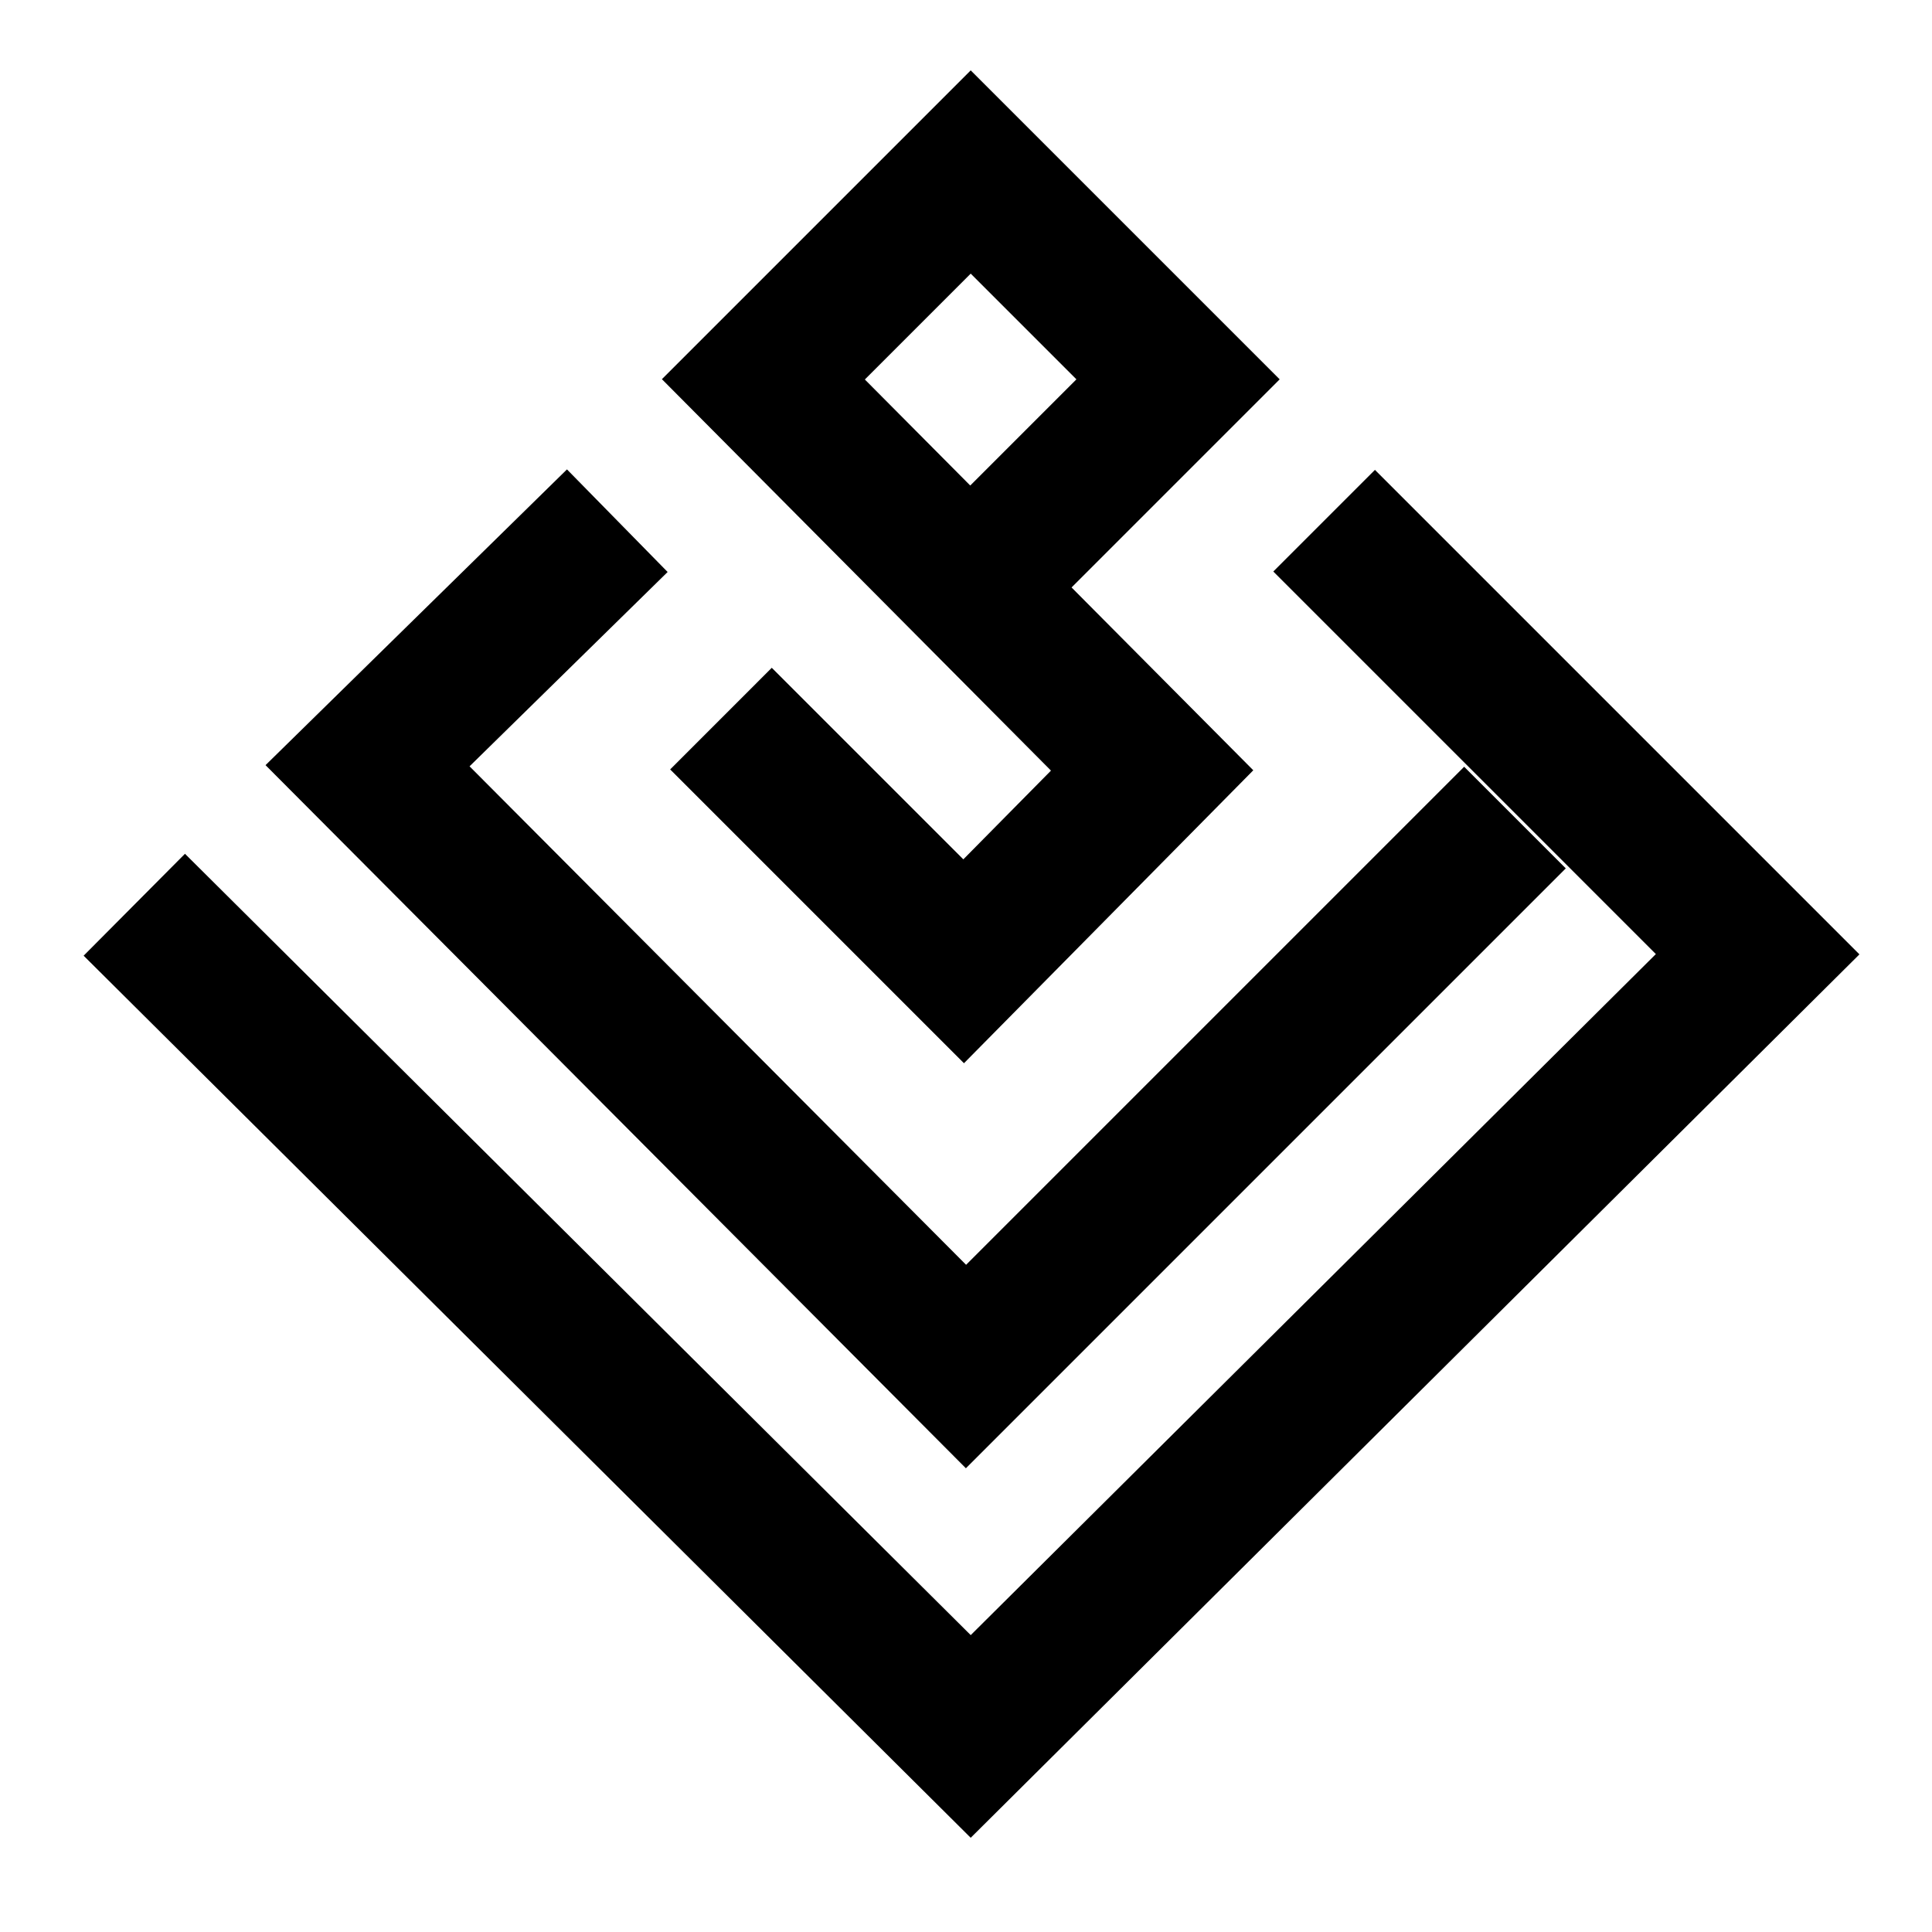
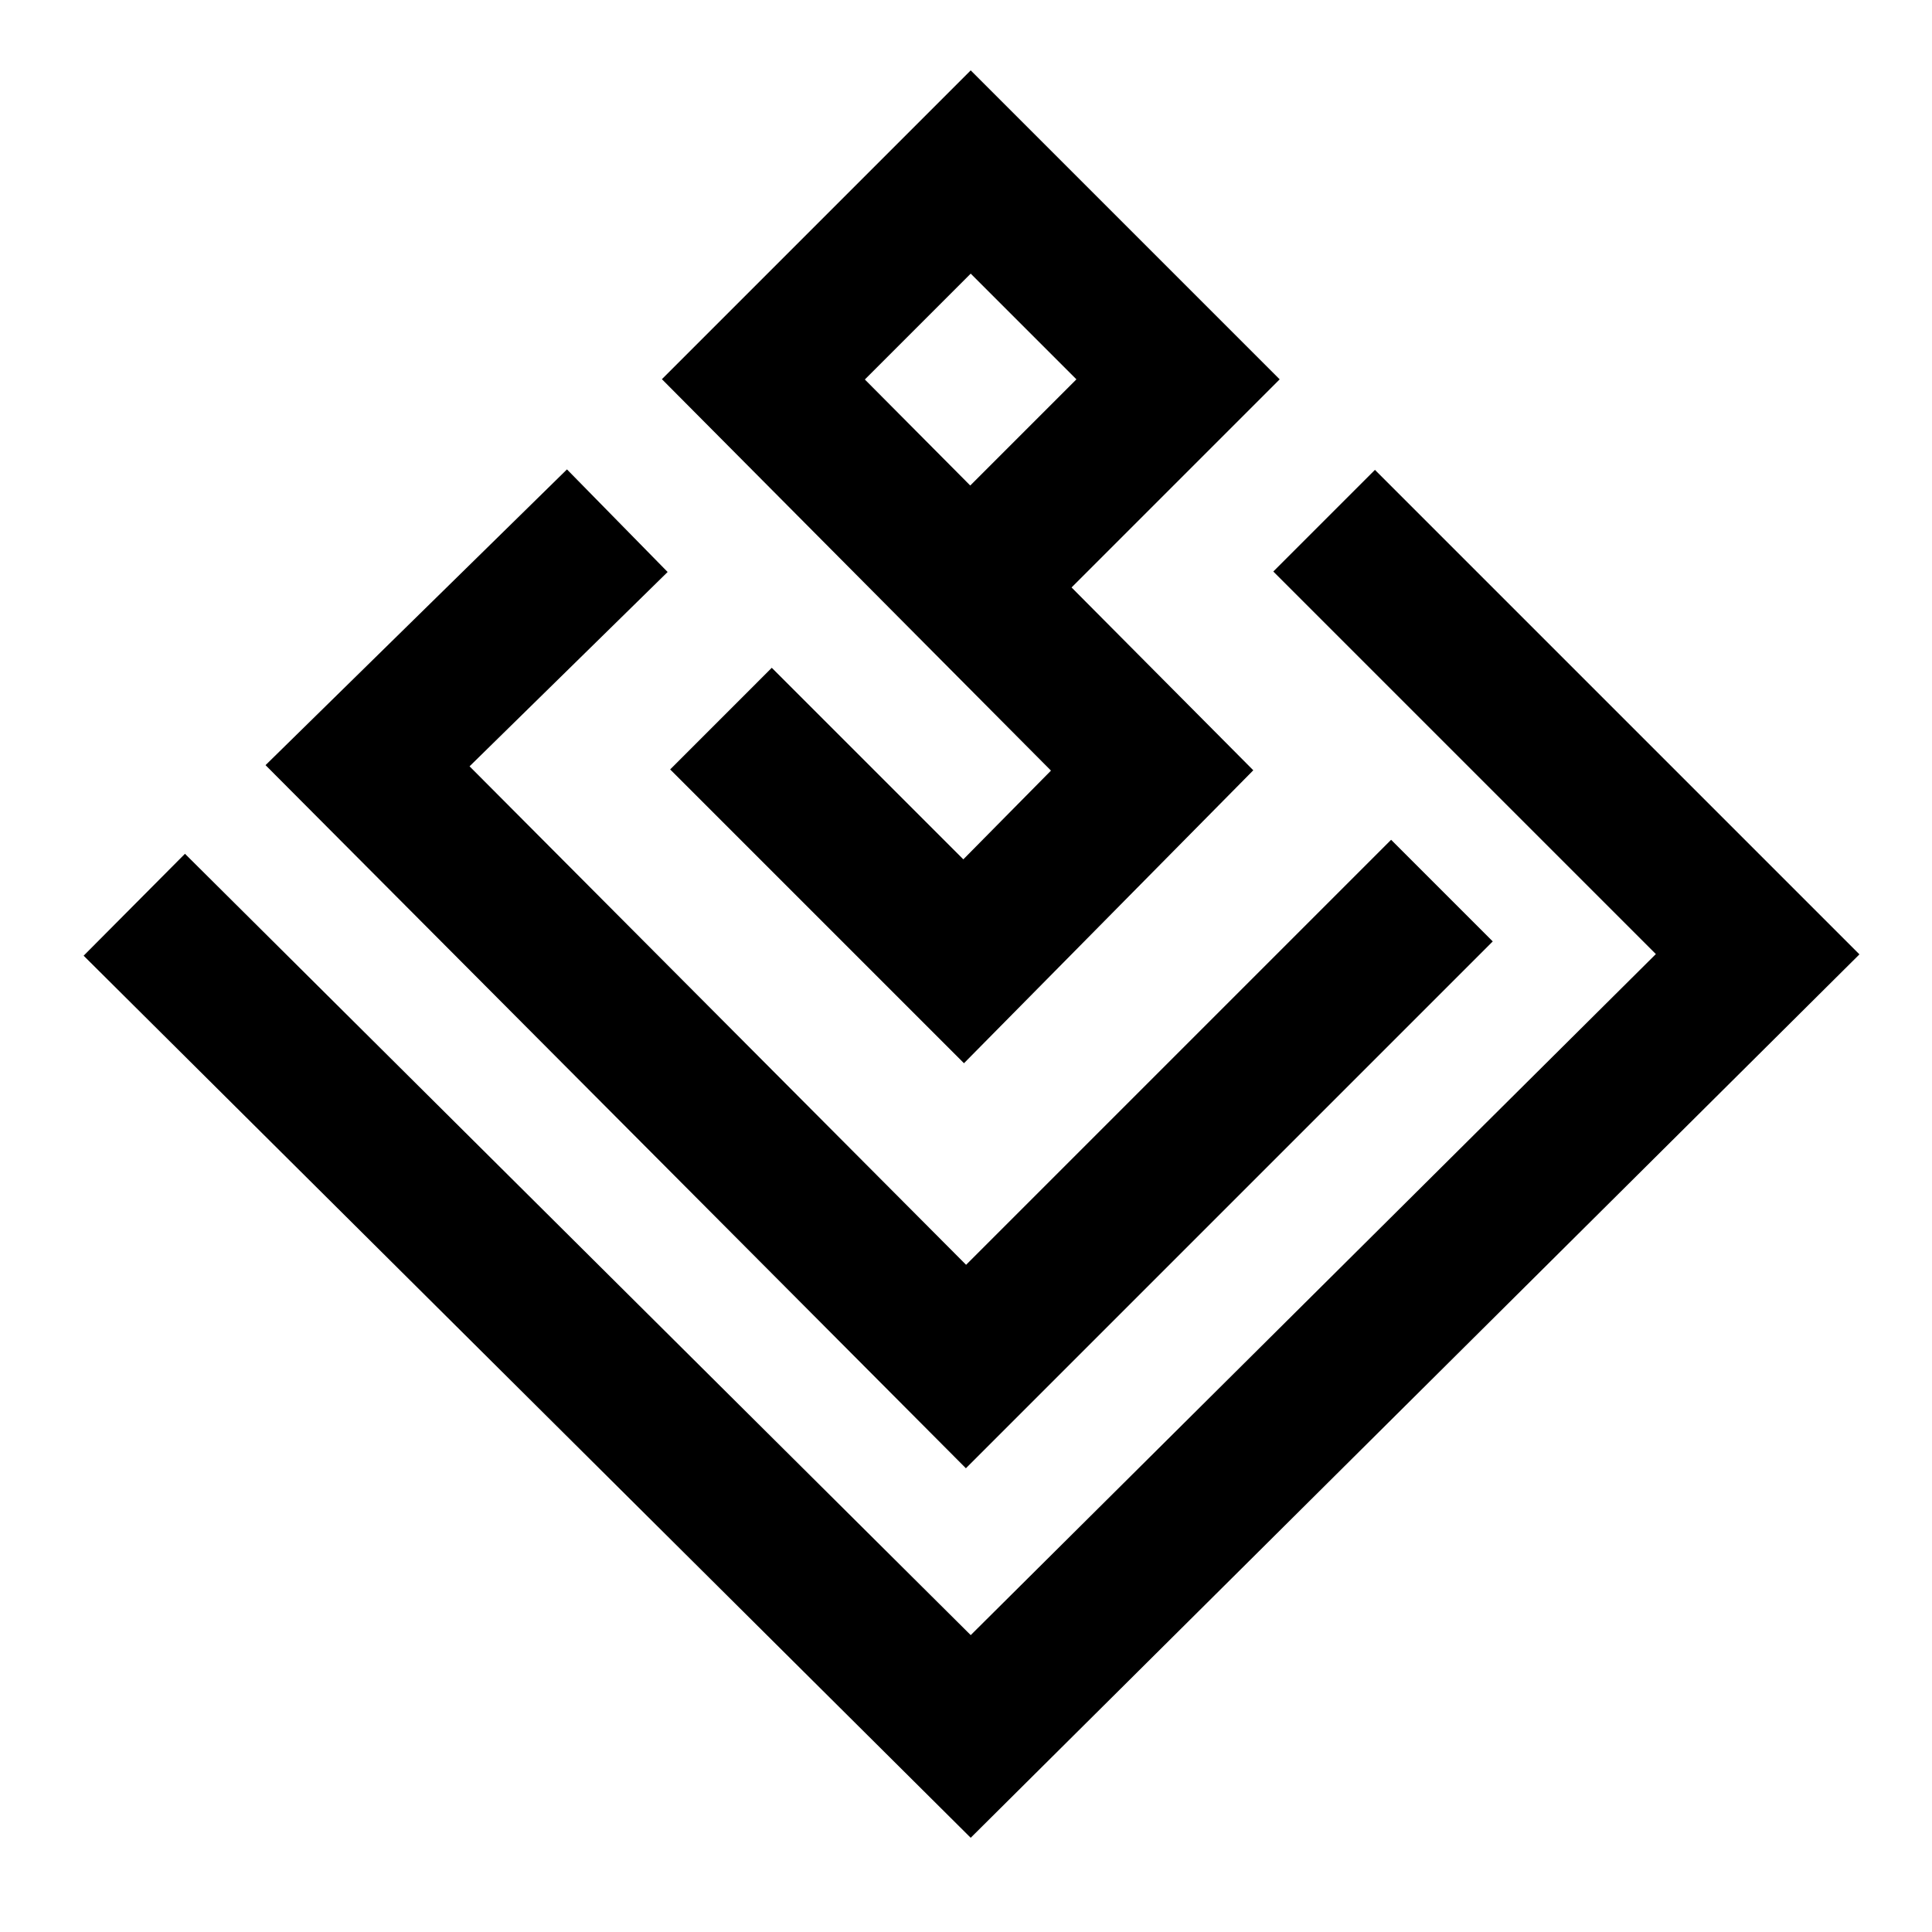
<svg xmlns="http://www.w3.org/2000/svg" viewBox="100 90 820 820" fill="none" stroke="currentColor" stroke-width="61" stroke-linejoin="miter" stroke-miterlimit="4">
  <path d="M406 395 L509 498 L589 417 L424 251 L512 163 L600 251 L512 339" />
-   <path d="M362 311 L256 415 L510 670 L743 437" />
+   <path d="M362 311 L256 415 L510 670 L712 468" />
  <path d="M157 474 L512 827 L846 495 L662 311" />
</svg>
